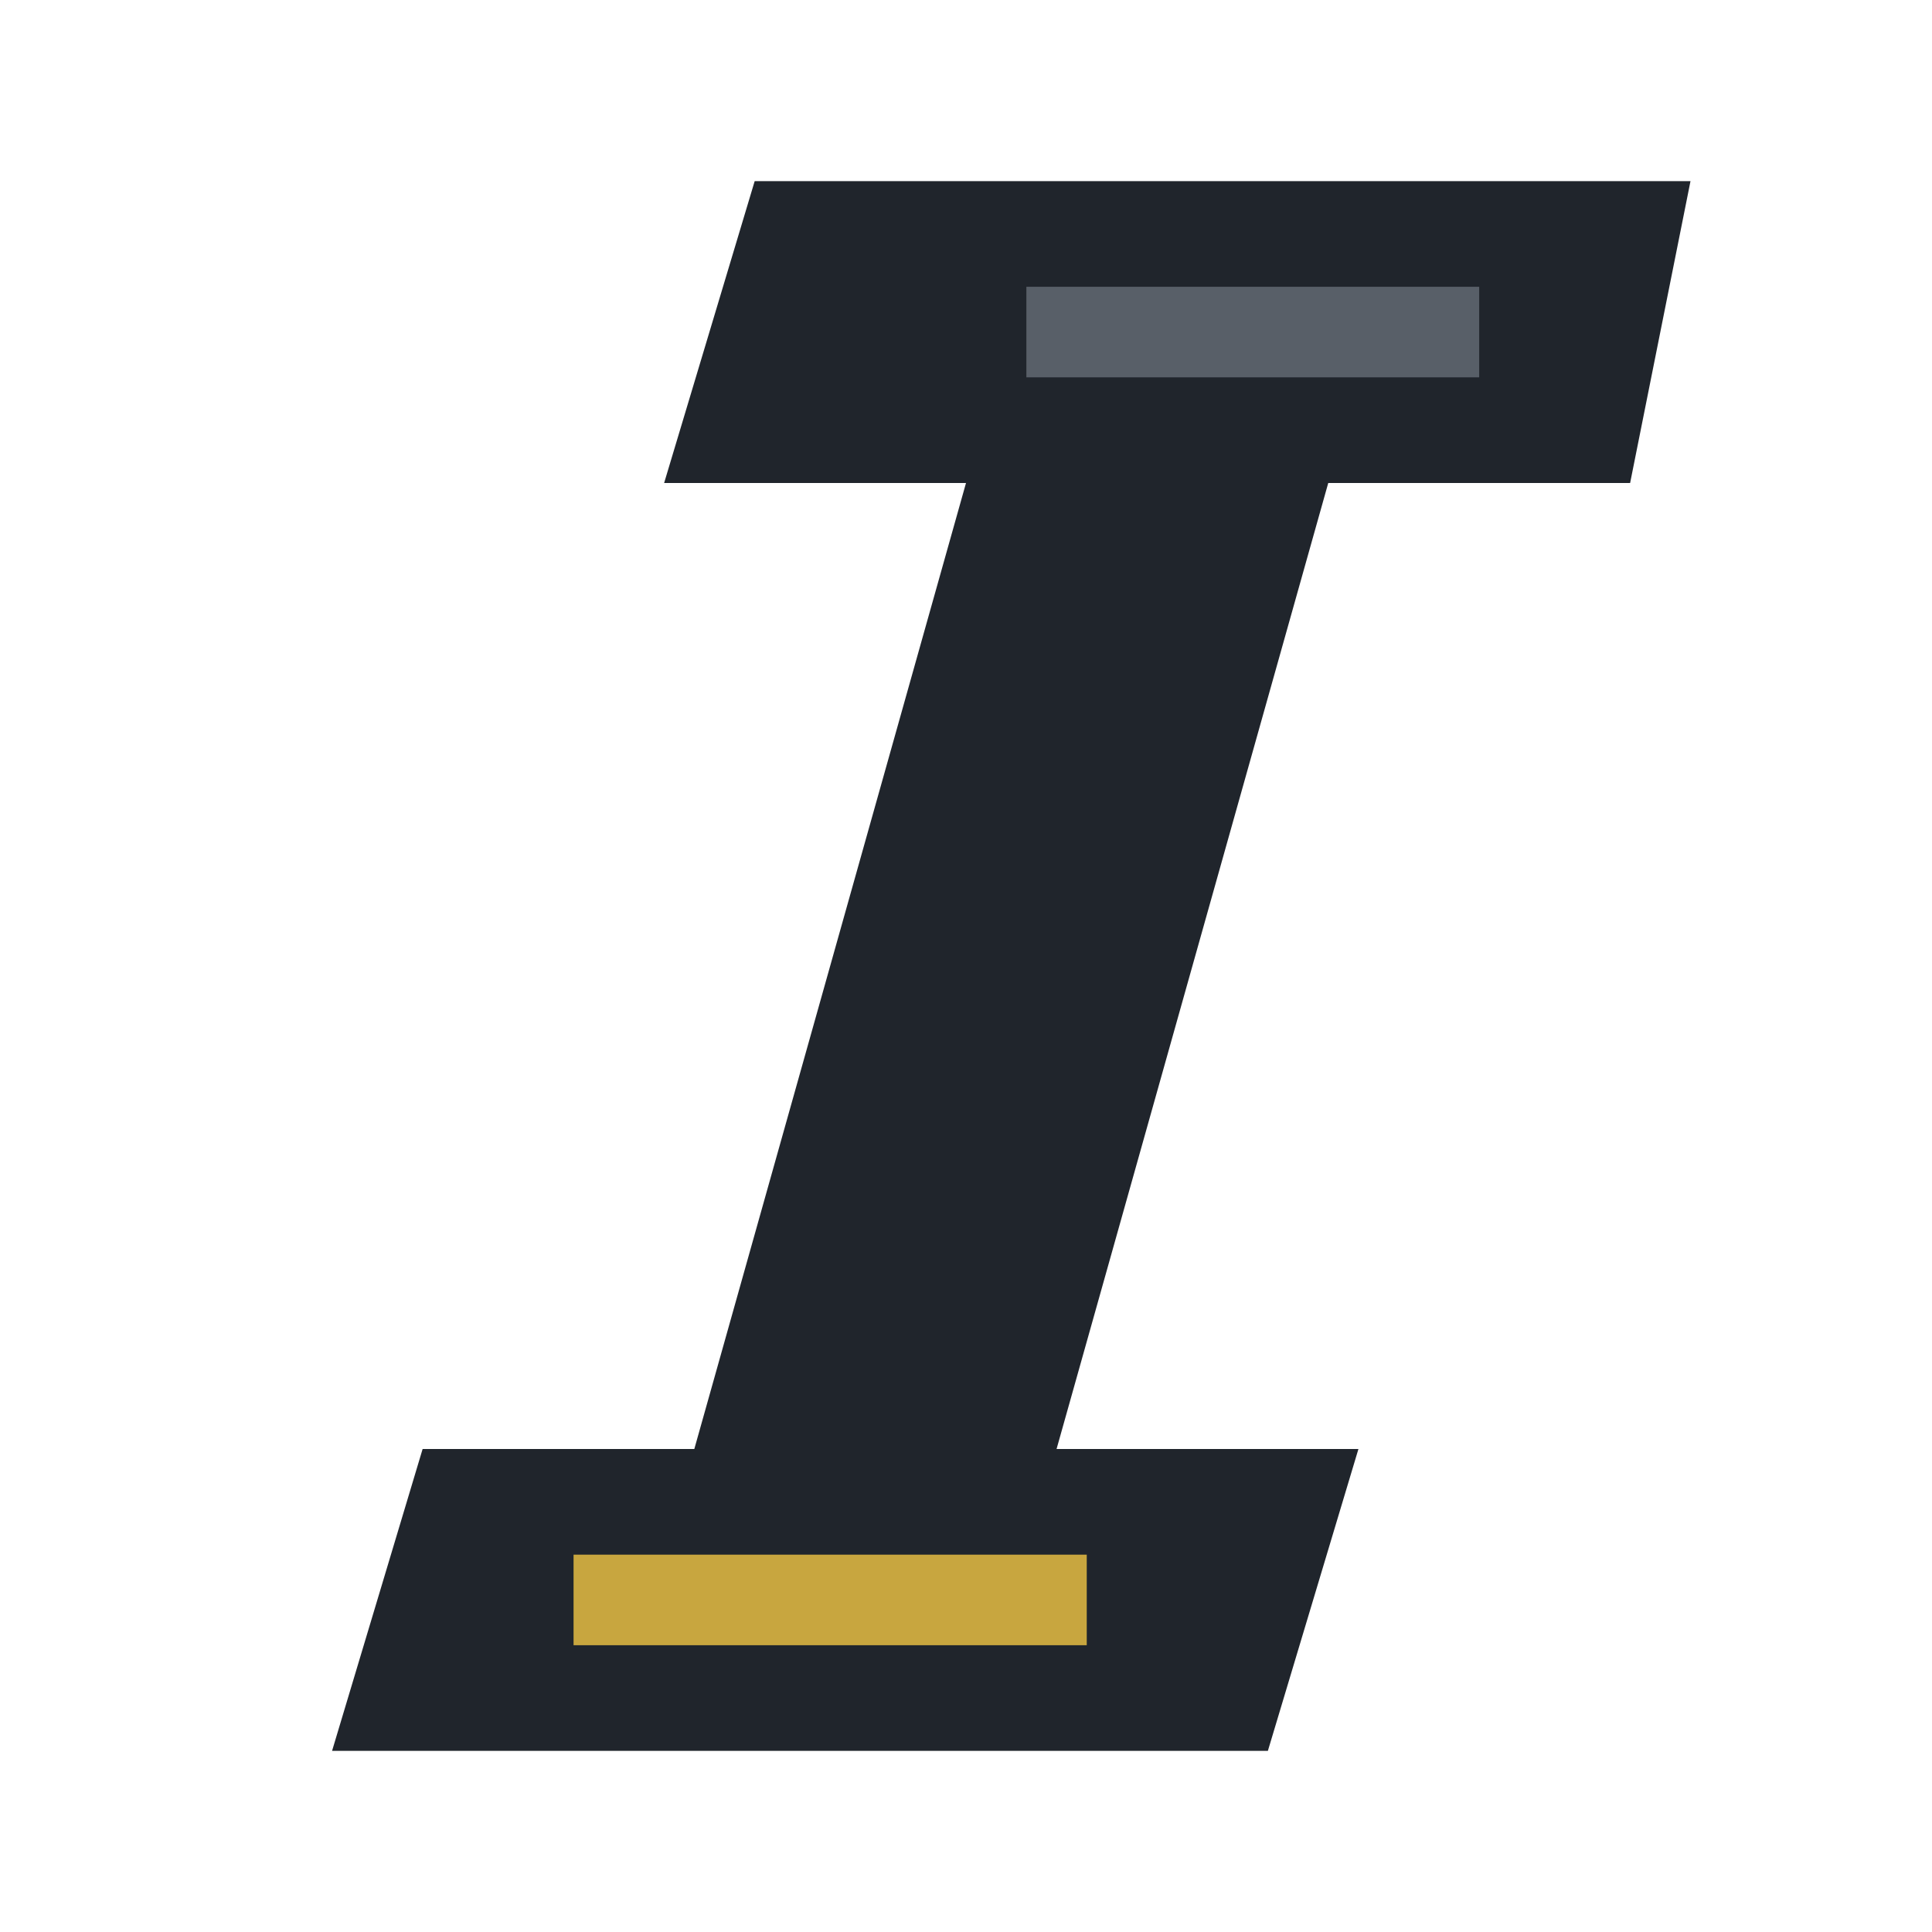
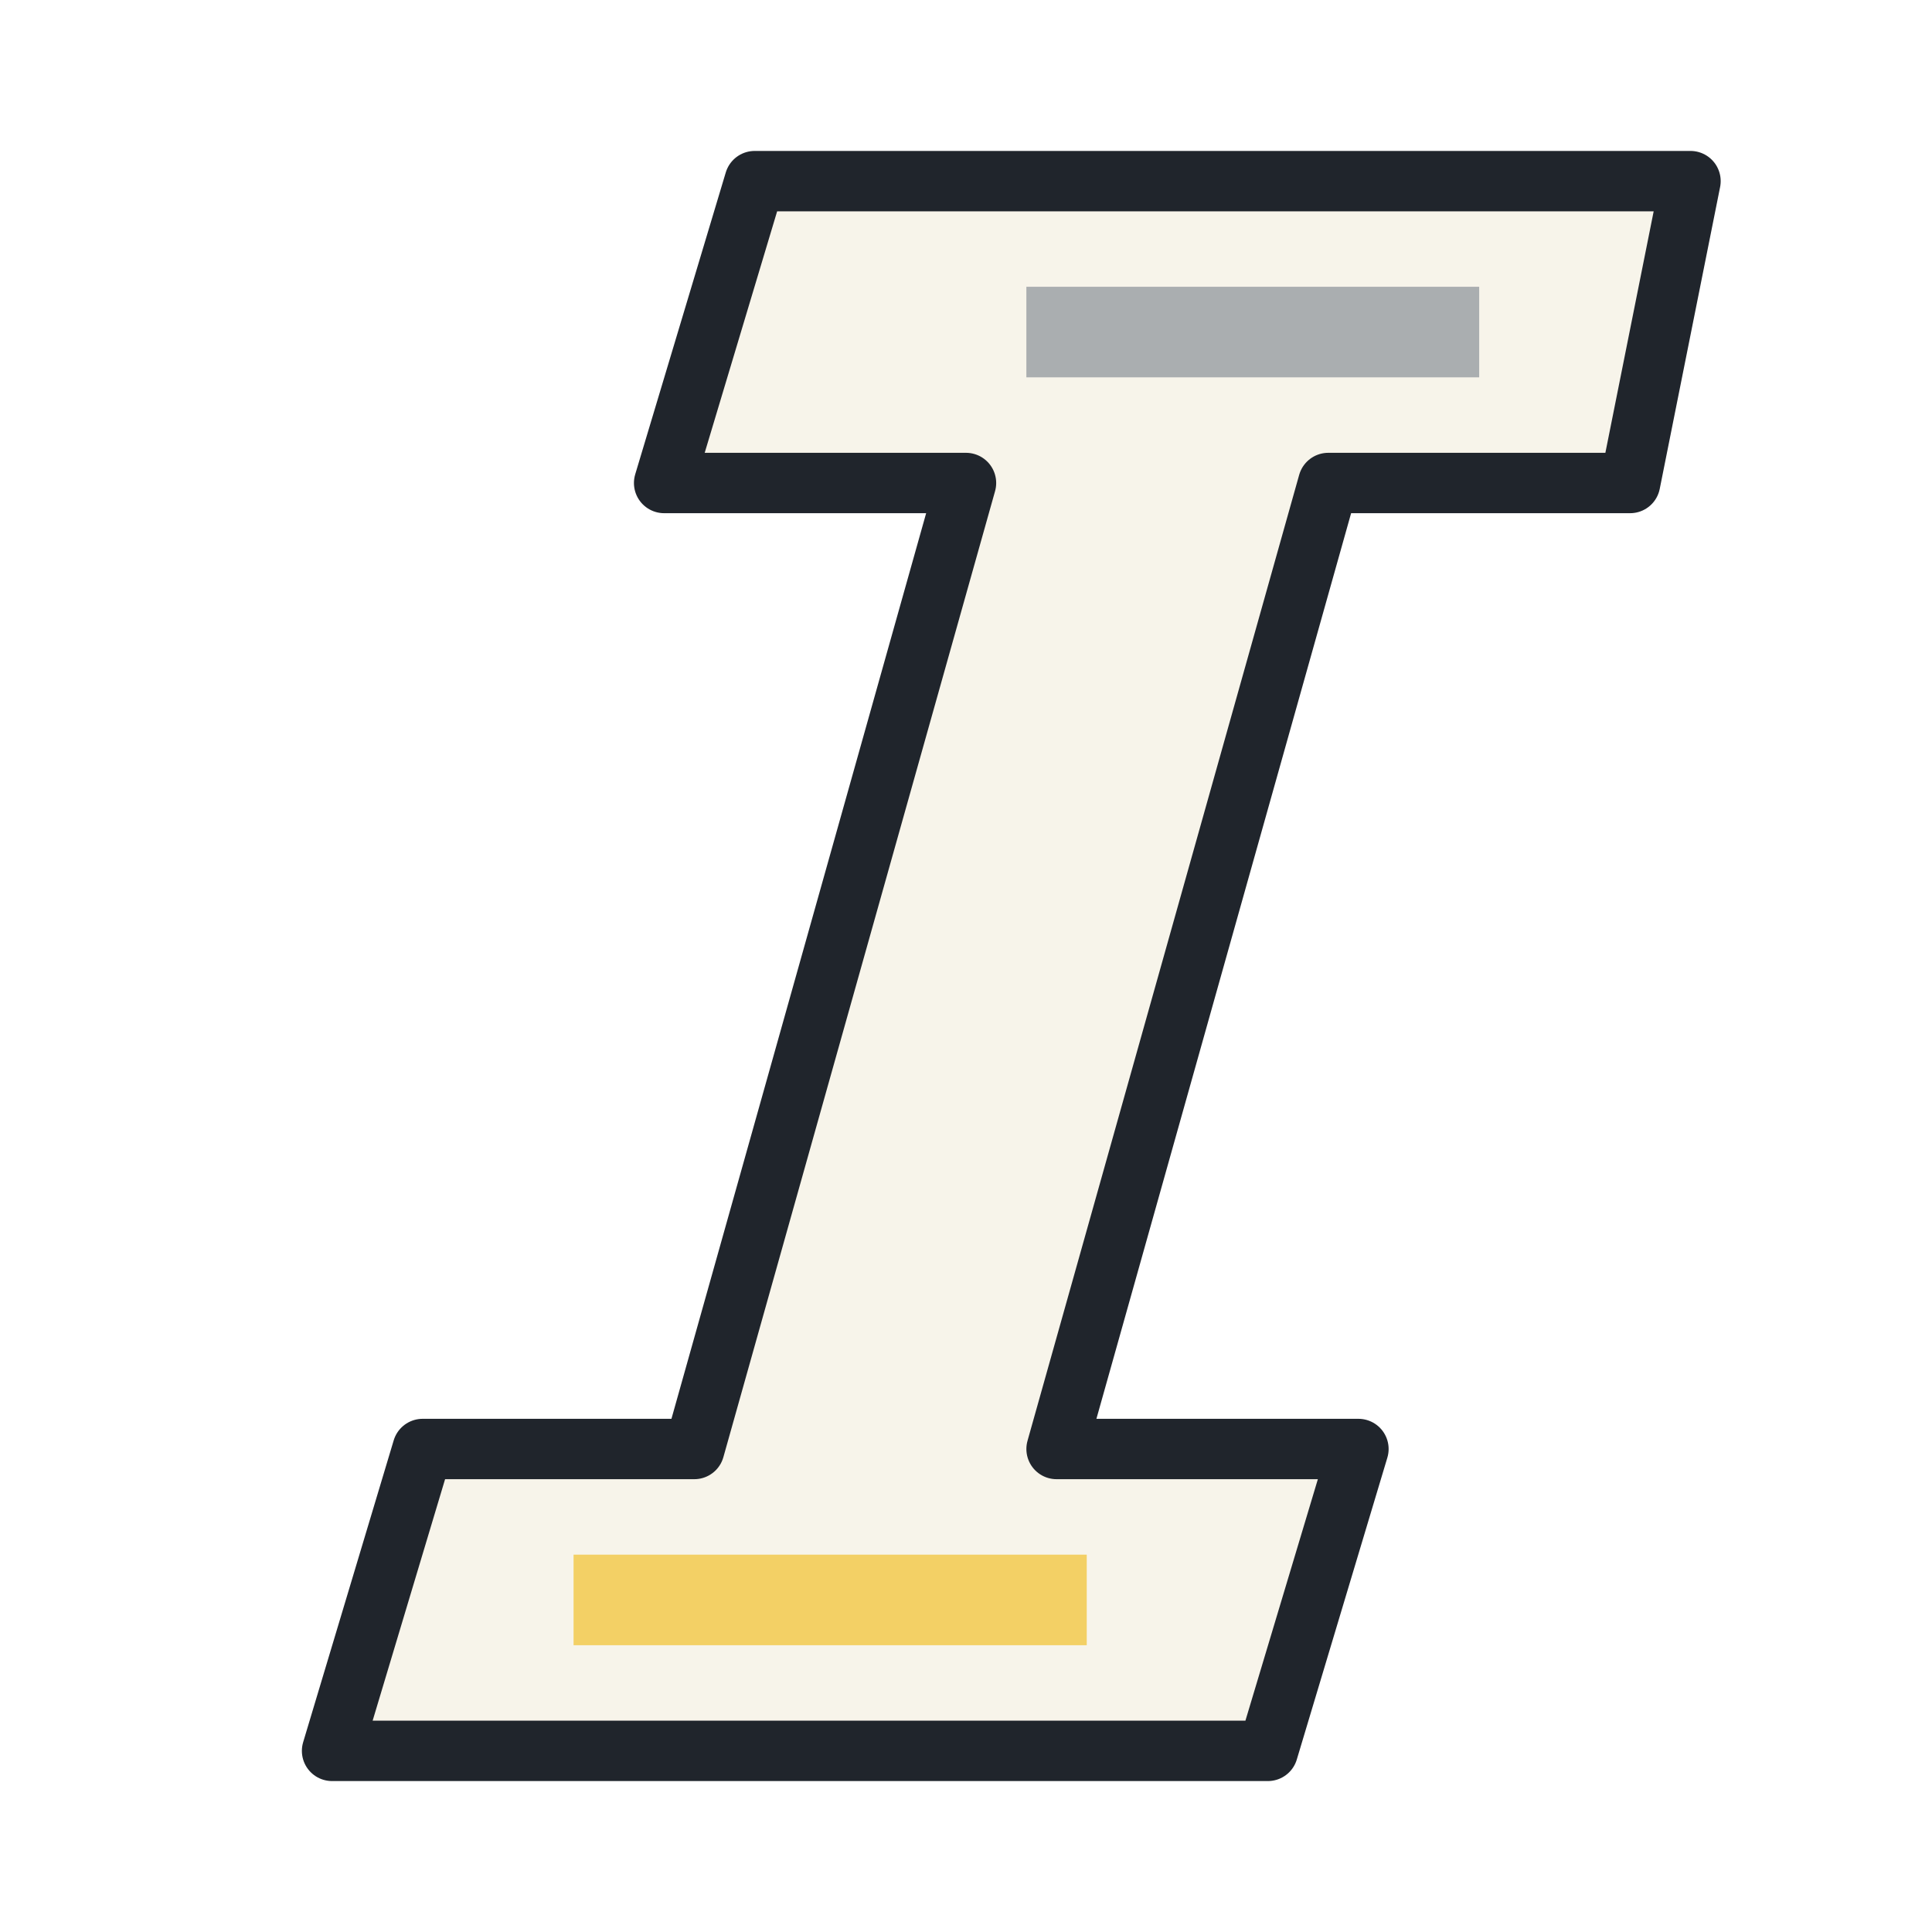
<svg xmlns="http://www.w3.org/2000/svg" width="64" height="64" viewBox="0 0 64 64">
-   <path d="M25 6h31l-2 10H44L35 48h10l-3 10H11l3-10h9l9-32H22Z" fill="#20252c" />
+   <path d="M25 6h31l-2 10H44L35 48h10l-3 10H11l3-10h9l9-32H22Z" fill="#f7f4ea" stroke="#20252c" stroke-width="2" stroke-linejoin="round" />
  <path d="M34 11h15" stroke="#7b828c" stroke-width="3" opacity=".62" />
  <path d="M19 53h17" stroke="#f3c744" stroke-width="3" opacity=".8" />
</svg>
